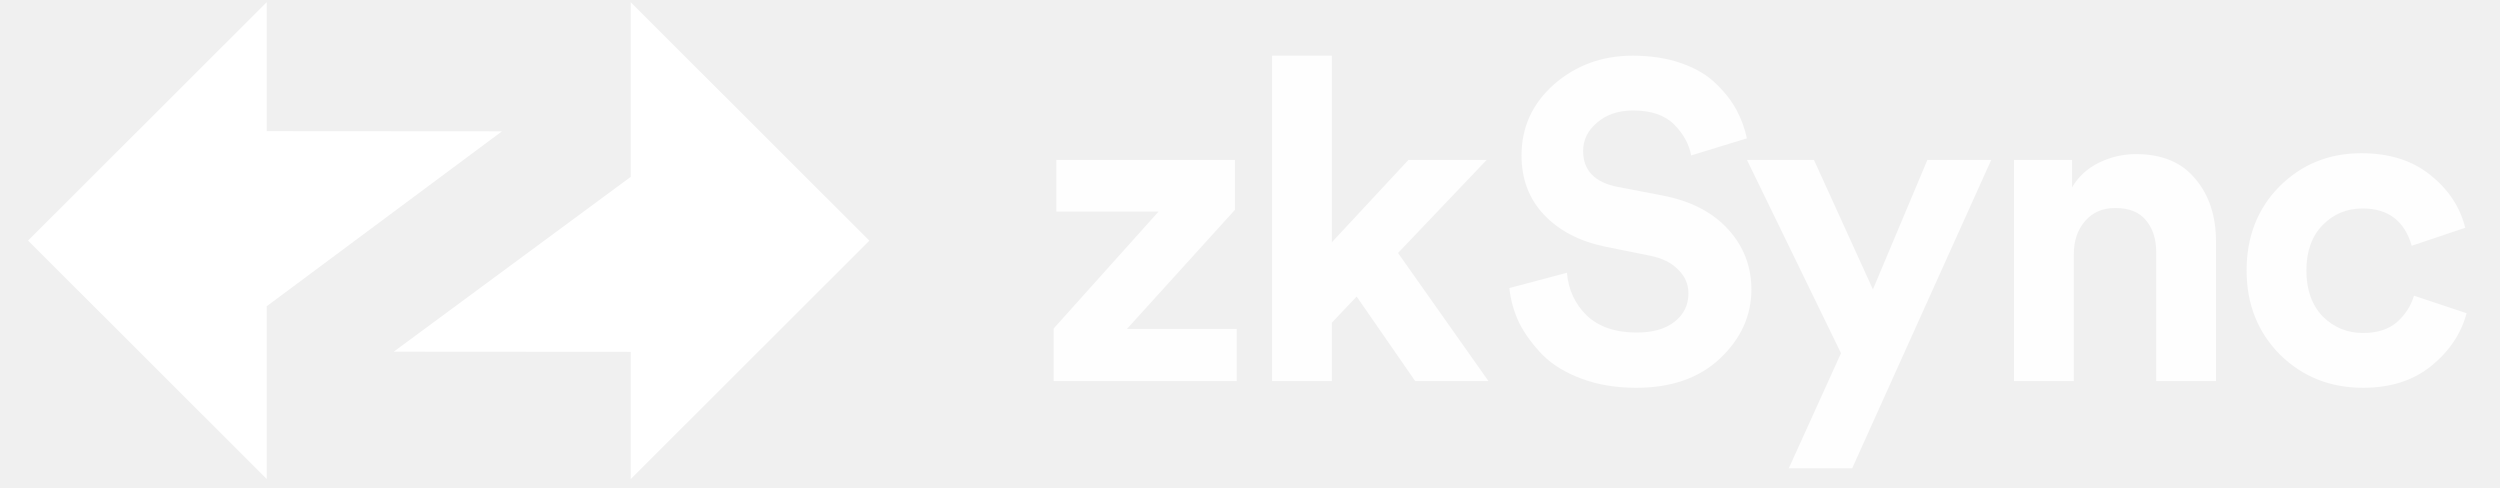
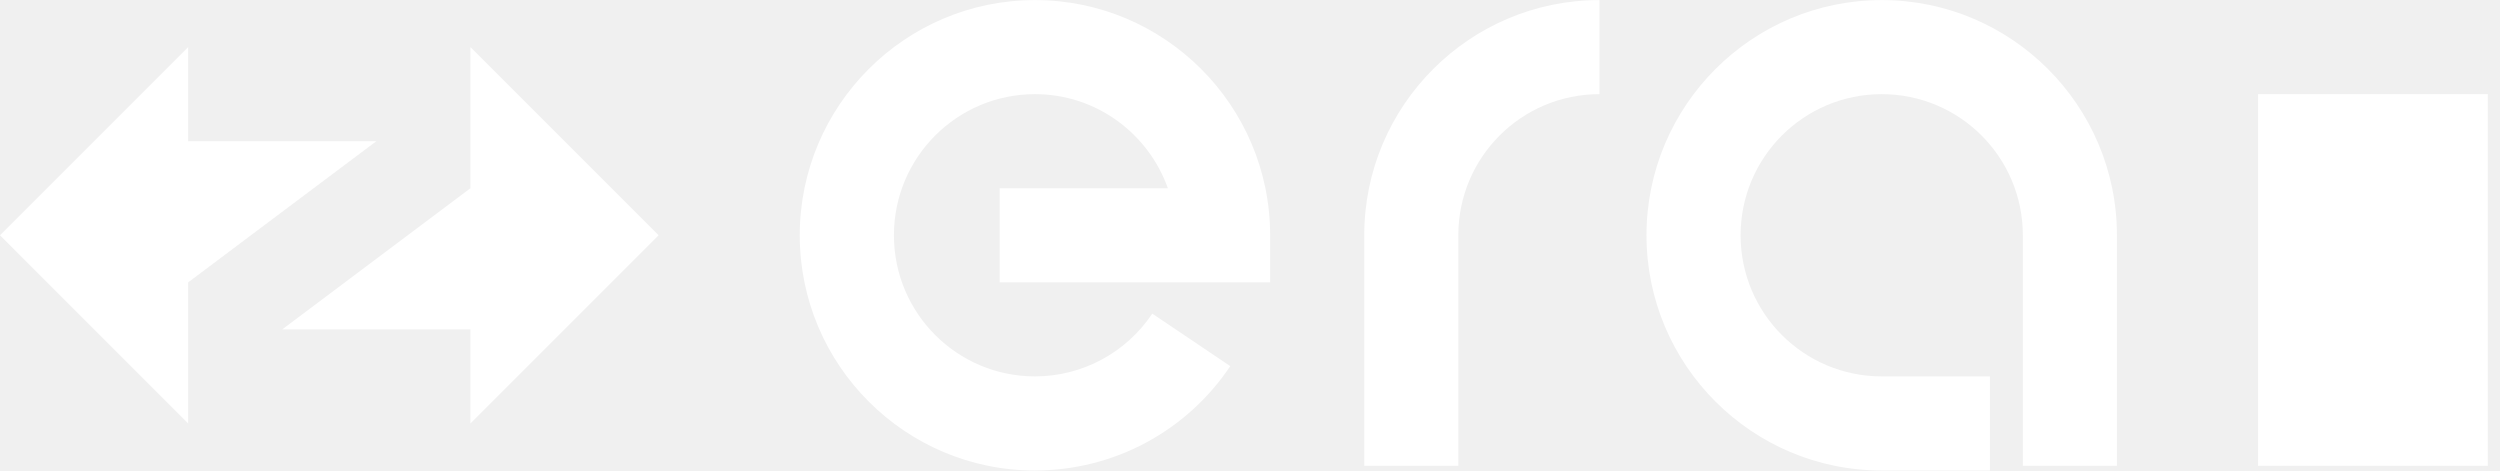
- <svg xmlns="http://www.w3.org/2000/svg" width="200" height="39" viewBox="0 0 231 46" fill="none">
-   <path fill-rule="evenodd" clip-rule="evenodd" d="M79.585 22.709L57.065 0.213V16.689L34.705 33.184L57.065 33.199V45.205L79.585 22.709Z" fill="white" />
-   <path fill-rule="evenodd" clip-rule="evenodd" d="M0.199 22.701L22.719 45.197V28.896L44.915 12.39L22.719 12.375V0.205L0.199 22.701Z" fill="white" />
-   <path d="M114.251 35.957H96.973V30.995L106.864 19.969H97.227V15.092H114.081V19.799L103.892 31.037H114.251V35.957Z" fill="white" fill-opacity="0.9" />
-   <path d="M137.832 15.092L129.469 23.87L138.002 35.956H131.082L125.563 27.984L123.228 30.443V35.956H117.582V5.253H123.228V22.852L130.445 15.092H137.832Z" fill="white" fill-opacity="0.9" />
-   <path d="M162.388 13.056L157.124 14.668C156.926 13.593 156.387 12.618 155.511 11.741C154.634 10.865 153.345 10.427 151.647 10.427C150.261 10.427 149.129 10.809 148.251 11.572C147.374 12.307 146.935 13.197 146.935 14.243C146.935 16.081 148.025 17.212 150.204 17.636L154.406 18.442C157.066 18.951 159.132 20.011 160.605 21.622C162.077 23.234 162.813 25.128 162.813 27.305C162.813 29.793 161.822 31.97 159.841 33.836C157.887 35.674 155.255 36.593 151.944 36.593C150.048 36.593 148.336 36.31 146.808 35.745C145.279 35.179 144.048 34.43 143.114 33.497C142.18 32.535 141.444 31.532 140.907 30.486C140.397 29.411 140.086 28.309 139.973 27.178L145.407 25.736C145.548 27.348 146.171 28.691 147.274 29.765C148.406 30.839 149.978 31.376 151.987 31.376C153.515 31.376 154.704 31.037 155.553 30.358C156.43 29.68 156.868 28.789 156.868 27.687C156.868 26.81 156.543 26.061 155.892 25.439C155.27 24.789 154.379 24.351 153.219 24.125L149.015 23.276C146.58 22.767 144.657 21.764 143.241 20.265C141.826 18.767 141.119 16.901 141.119 14.668C141.119 12.01 142.138 9.777 144.176 7.967C146.242 6.158 148.718 5.253 151.604 5.253C153.332 5.253 154.874 5.493 156.232 5.974C157.59 6.454 158.681 7.105 159.5 7.925C160.322 8.716 160.958 9.536 161.411 10.384C161.864 11.232 162.19 12.123 162.388 13.056Z" fill="white" fill-opacity="0.9" />
-   <path d="M172.325 44.184H166.34L171.264 33.327L162.391 15.092H168.717L174.278 27.305L179.415 15.092H185.443L172.325 44.184Z" fill="white" fill-opacity="0.9" />
-   <path d="M193.237 23.955V35.957H187.59V15.092H193.067V17.679C193.661 16.661 194.51 15.883 195.614 15.346C196.718 14.809 197.878 14.54 199.095 14.54C201.557 14.54 203.425 15.318 204.699 16.873C206.002 18.4 206.653 20.379 206.653 22.81V35.957H201.006V23.785C201.006 22.541 200.68 21.538 200.029 20.774C199.406 20.011 198.444 19.63 197.142 19.63C195.954 19.63 195.005 20.04 194.299 20.859C193.59 21.679 193.237 22.711 193.237 23.955Z" fill="white" fill-opacity="0.9" />
-   <path d="M220.489 19.672C218.989 19.672 217.73 20.195 216.712 21.241C215.693 22.287 215.182 23.715 215.182 25.524C215.182 27.334 215.693 28.775 216.712 29.85C217.759 30.896 219.032 31.419 220.532 31.419C221.862 31.419 222.923 31.079 223.717 30.401C224.509 29.694 225.047 28.86 225.33 27.899L230.296 29.553C229.787 31.475 228.683 33.129 226.985 34.515C225.287 35.9 223.136 36.593 220.532 36.593C217.419 36.593 214.801 35.547 212.678 33.455C210.584 31.334 209.537 28.691 209.537 25.524C209.537 22.329 210.569 19.686 212.635 17.594C214.731 15.502 217.306 14.456 220.362 14.456C223.023 14.456 225.202 15.148 226.9 16.534C228.598 17.891 229.688 19.545 230.169 21.495L225.117 23.192C224.438 20.845 222.896 19.672 220.489 19.672Z" fill="white" fill-opacity="0.9" />
+ <svg xmlns="http://www.w3.org/2000/svg" width="170" height="32" viewBox="0 0 186 35" fill="none">
+   <g clip-path="url(#clip0_2032_310)">
+     <path d="M148.048 35H139.998C130.346 35 122.499 27.153 122.499 17.501C122.499 7.85 130.346 0 140 0C149.654 0 157.499 7.847 157.499 17.499V34.65H150.5V17.499C150.5 11.697 145.802 6.999 140 6.999C134.199 6.999 129.501 11.697 129.501 17.499C129.501 23.3 134.199 27.998 140 27.998H148.05V34.998L148.048 35Z" fill="white" />
+     <path d="M108.499 34.65H101.5V17.499C101.5 7.847 109.347 0 118.999 0V6.999C113.197 6.999 108.499 11.697 108.499 17.499V34.65Z" fill="white" />
+     <path d="M77 35C67.348 35 59.501 27.153 59.501 17.501C59.501 7.85 67.348 0 77 0C86.651 0 94.498 7.847 94.498 17.499V20.998H74.373V13.999H86.89C85.436 9.918 81.558 6.999 77.007 6.999C71.206 6.999 66.508 11.697 66.508 17.499C66.508 23.3 71.206 27.998 77.007 27.998C80.507 27.998 83.776 26.247 85.73 23.328L91.532 27.234C88.291 32.079 82.865 34.998 76.997 34.998L77 35Z" fill="white" />
+     <path d="M185.093 7H167.998V34.65H185.093V7Z" fill="white" />
+     <path d="M35 31.5L48.999 17.498L35 3.5V13.999L21.001 24.5H35V31.5Z" fill="white" />
+     <path d="M13.999 3.5L0 17.498L13.999 31.5V21.001L28 10.499H13.999V3.5Z" fill="white" />
+   </g>
+   <defs>
+     <clipPath id="clip0_2032_310">
+       <rect width="185.093" height="35" fill="white" />
+     </clipPath>
+   </defs>
</svg>
